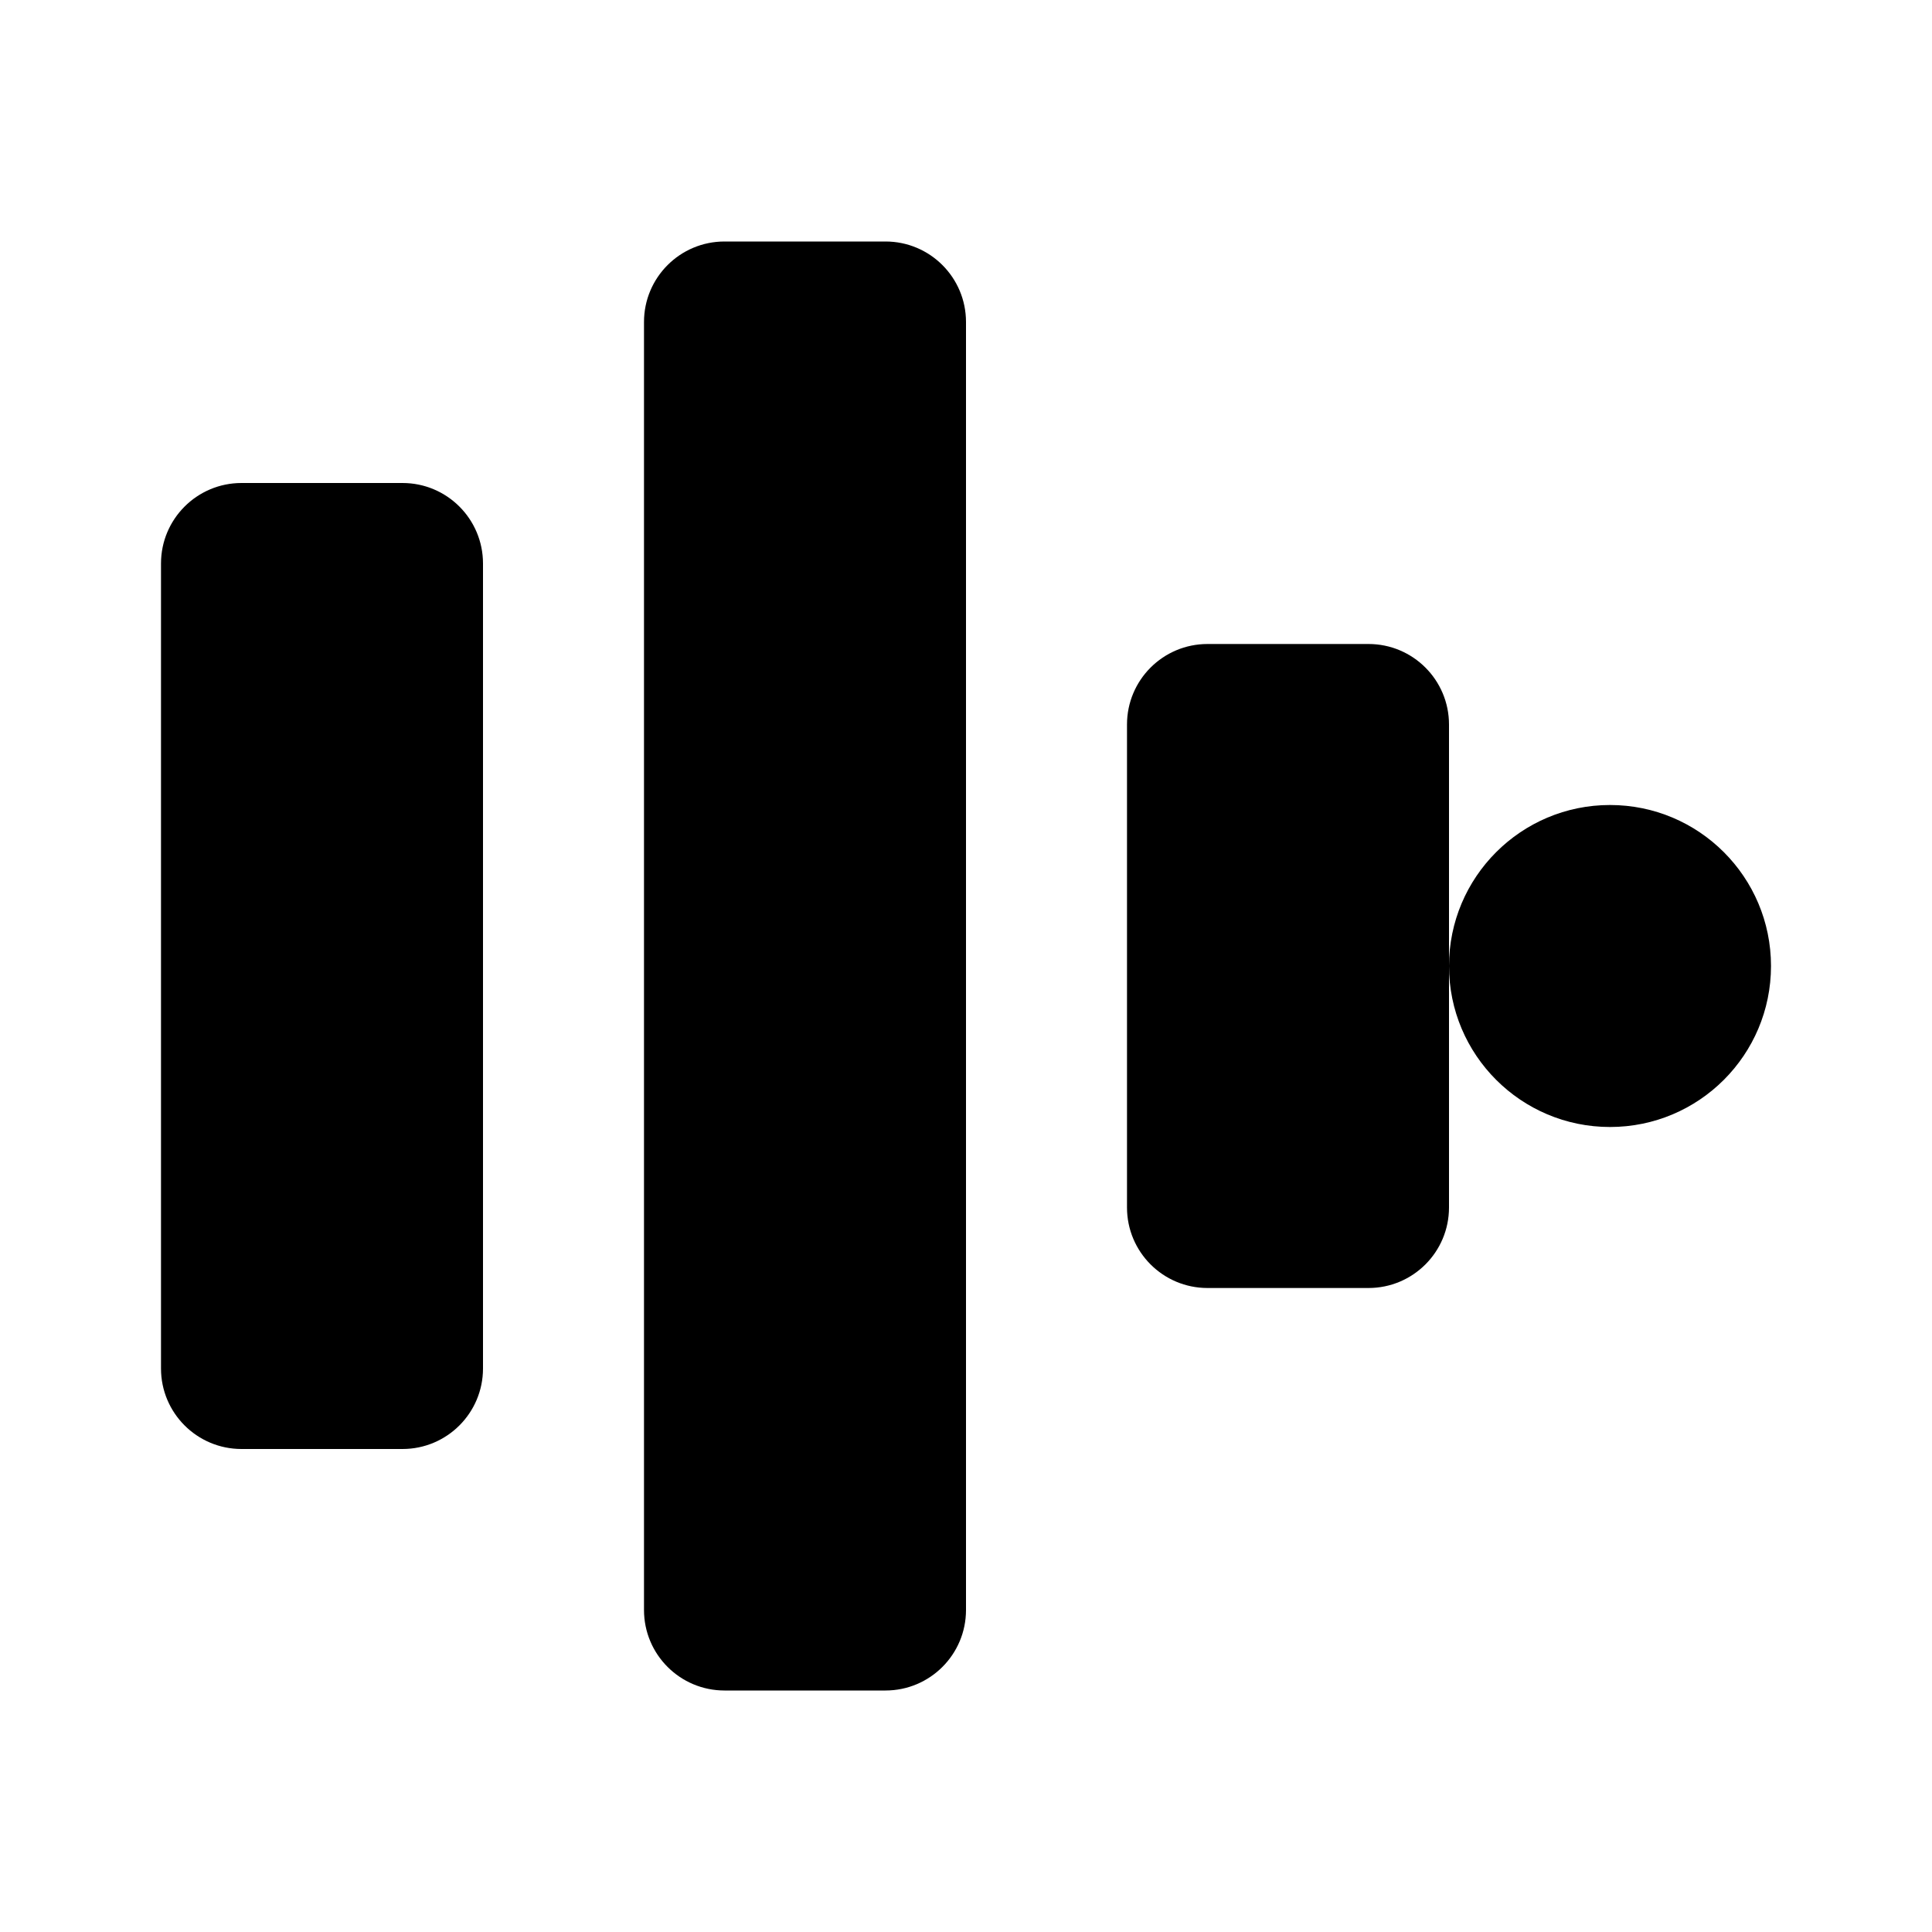
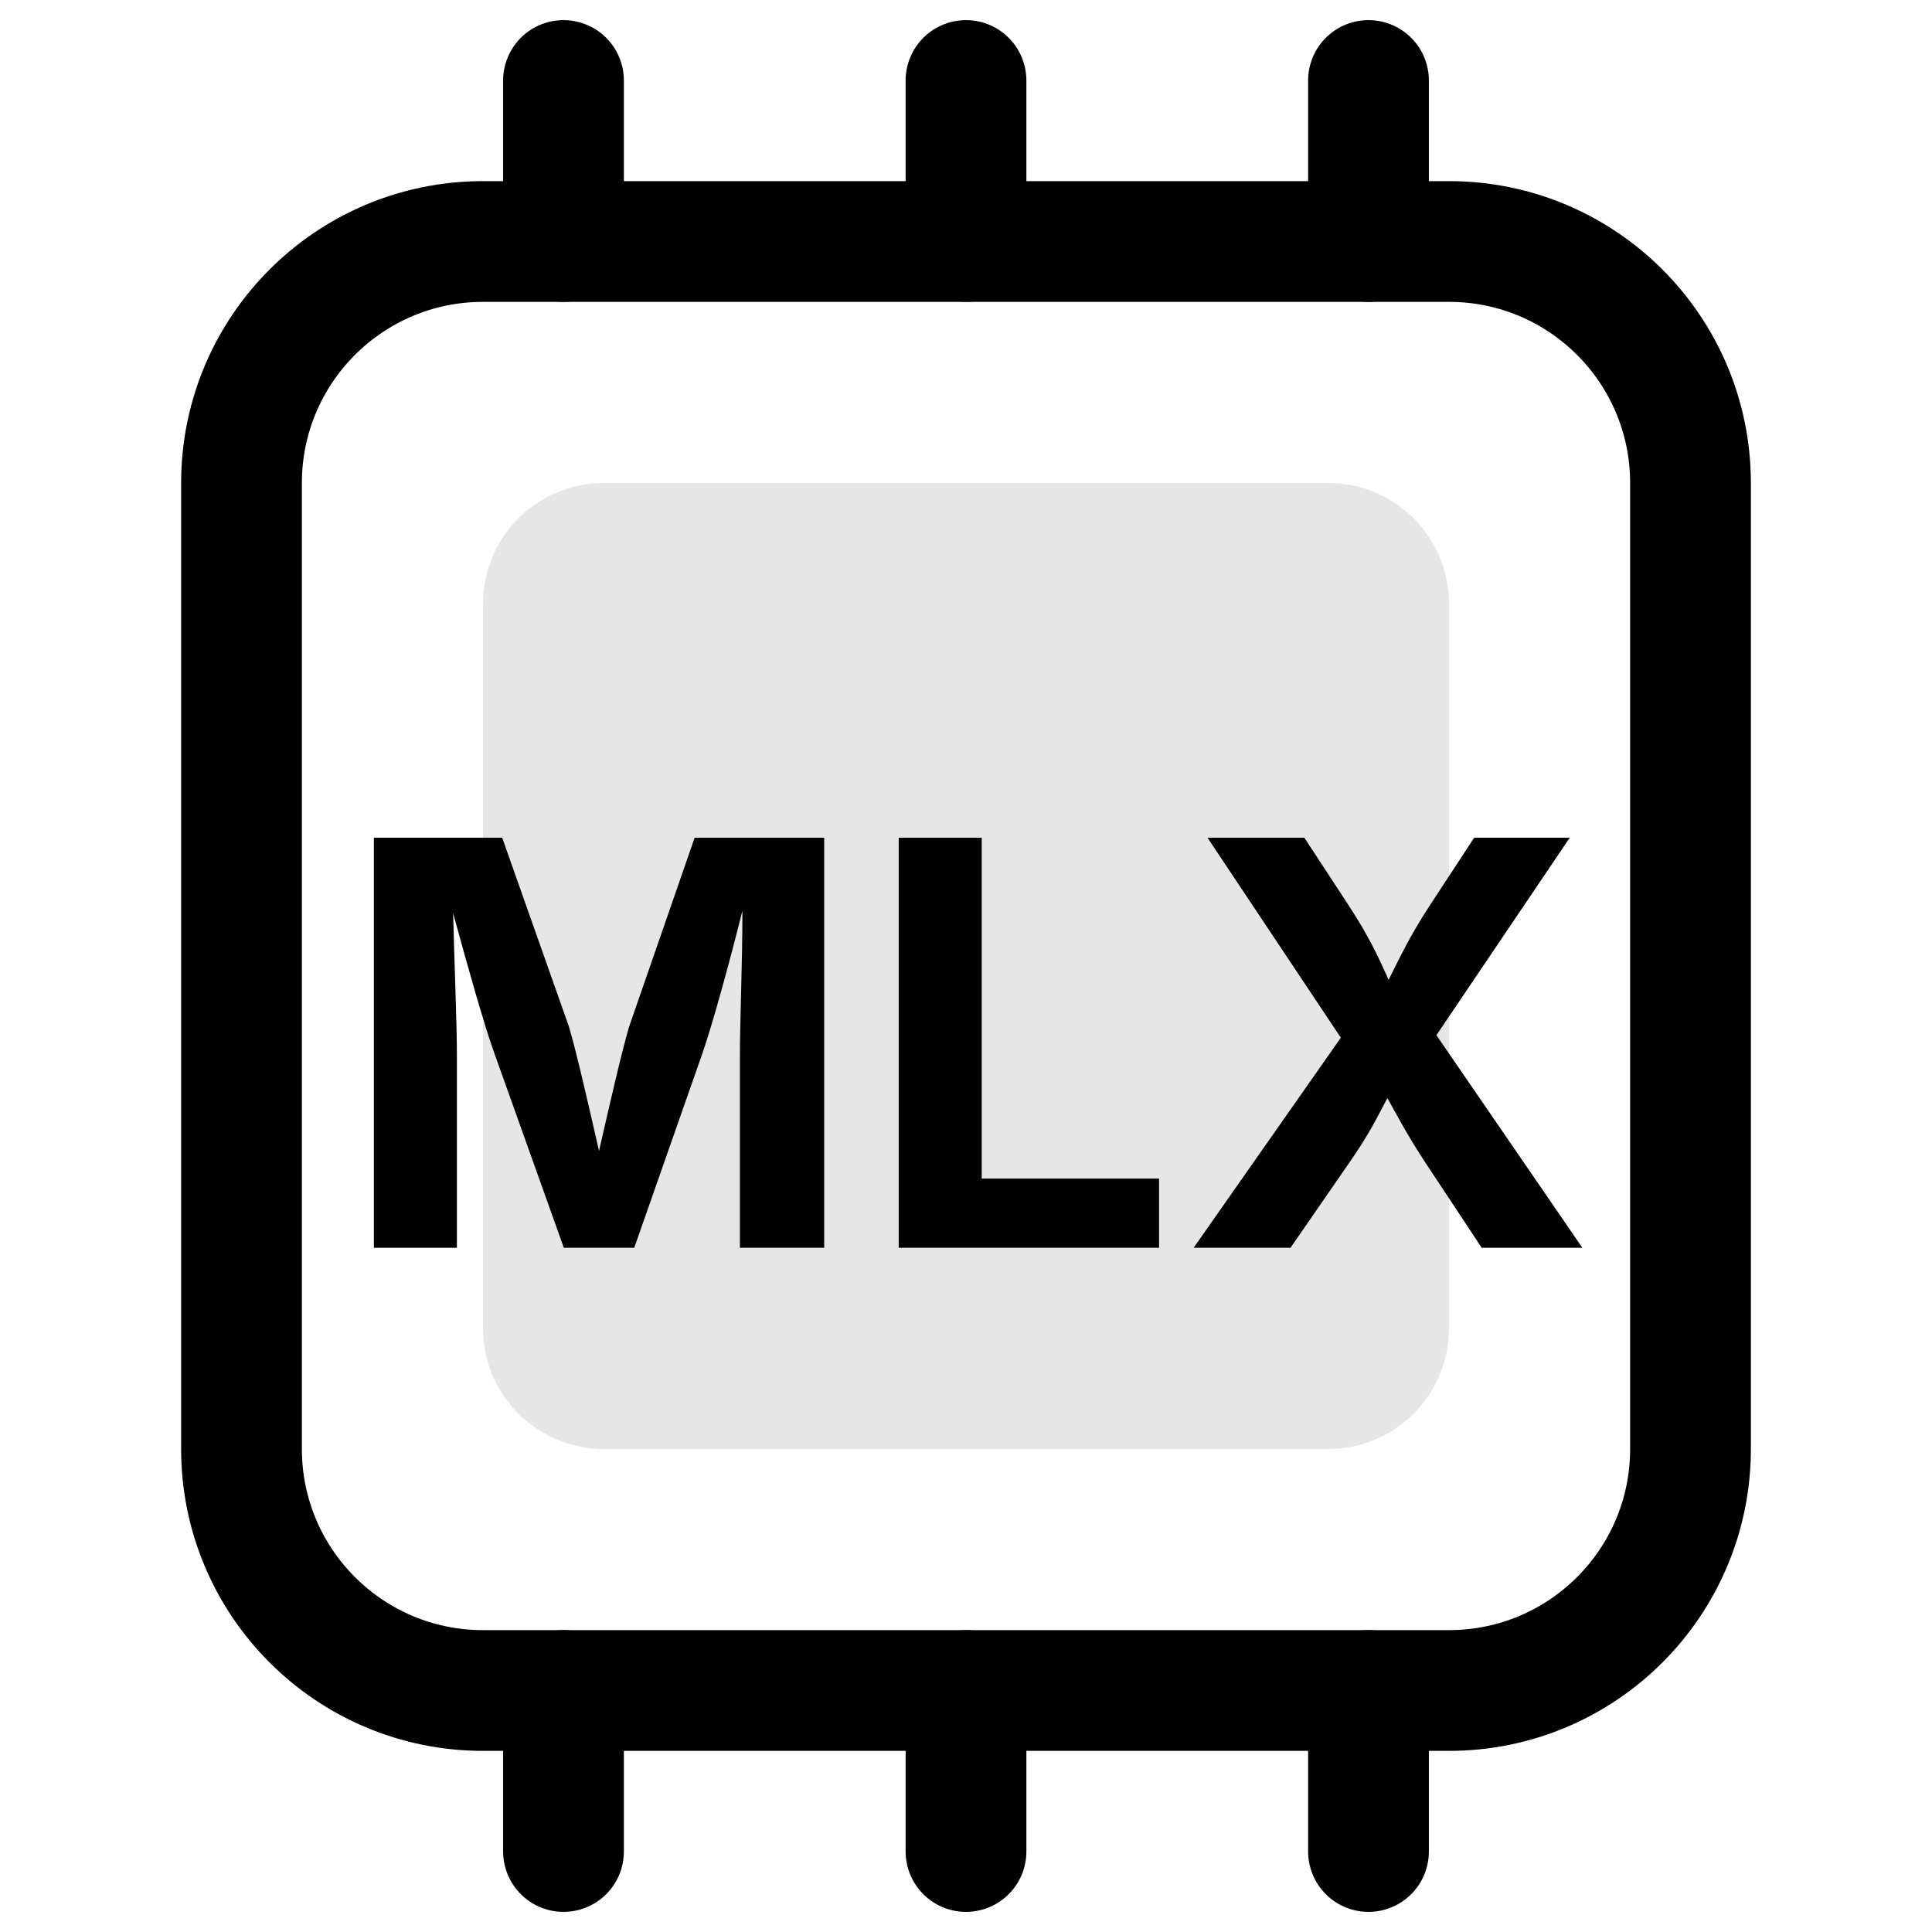
<svg xmlns="http://www.w3.org/2000/svg" viewBox="0 0 24 24" fill="currentColor">
-   <rect x="2" y="6" width="4" height="12" rx="1" />
-   <rect x="8" y="3" width="4" height="18" rx="1" />
-   <rect x="14" y="8" width="4" height="8" rx="1" />
-   <circle cx="20" cy="12" r="2" />
+   <rect x="3" y="3" width="18" height="18" rx="3" fill="none" stroke="currentColor" stroke-width="1.5" />
+   <rect x="6" y="6" width="12" height="12" rx="1.5" fill="currentColor" opacity="0.1" />
+   <text x="12" y="15.5" font-family="system-ui, -apple-system, sans-serif" font-size="7" font-weight="700" text-anchor="middle" fill="currentColor">MLX</text>
+   <line x1="7" y1="1" x2="7" y2="3" stroke="currentColor" stroke-width="1.5" stroke-linecap="round" />
+   <line x1="12" y1="1" x2="12" y2="3" stroke="currentColor" stroke-width="1.5" stroke-linecap="round" />
+   <line x1="17" y1="1" x2="17" y2="3" stroke="currentColor" stroke-width="1.5" stroke-linecap="round" />
+   <line x1="7" y1="21" x2="7" y2="23" stroke="currentColor" stroke-width="1.5" stroke-linecap="round" />
+   <line x1="12" y1="21" x2="12" y2="23" stroke="currentColor" stroke-width="1.5" stroke-linecap="round" />
+   <line x1="17" y1="21" x2="17" y2="23" stroke="currentColor" stroke-width="1.5" stroke-linecap="round" />
</svg>
